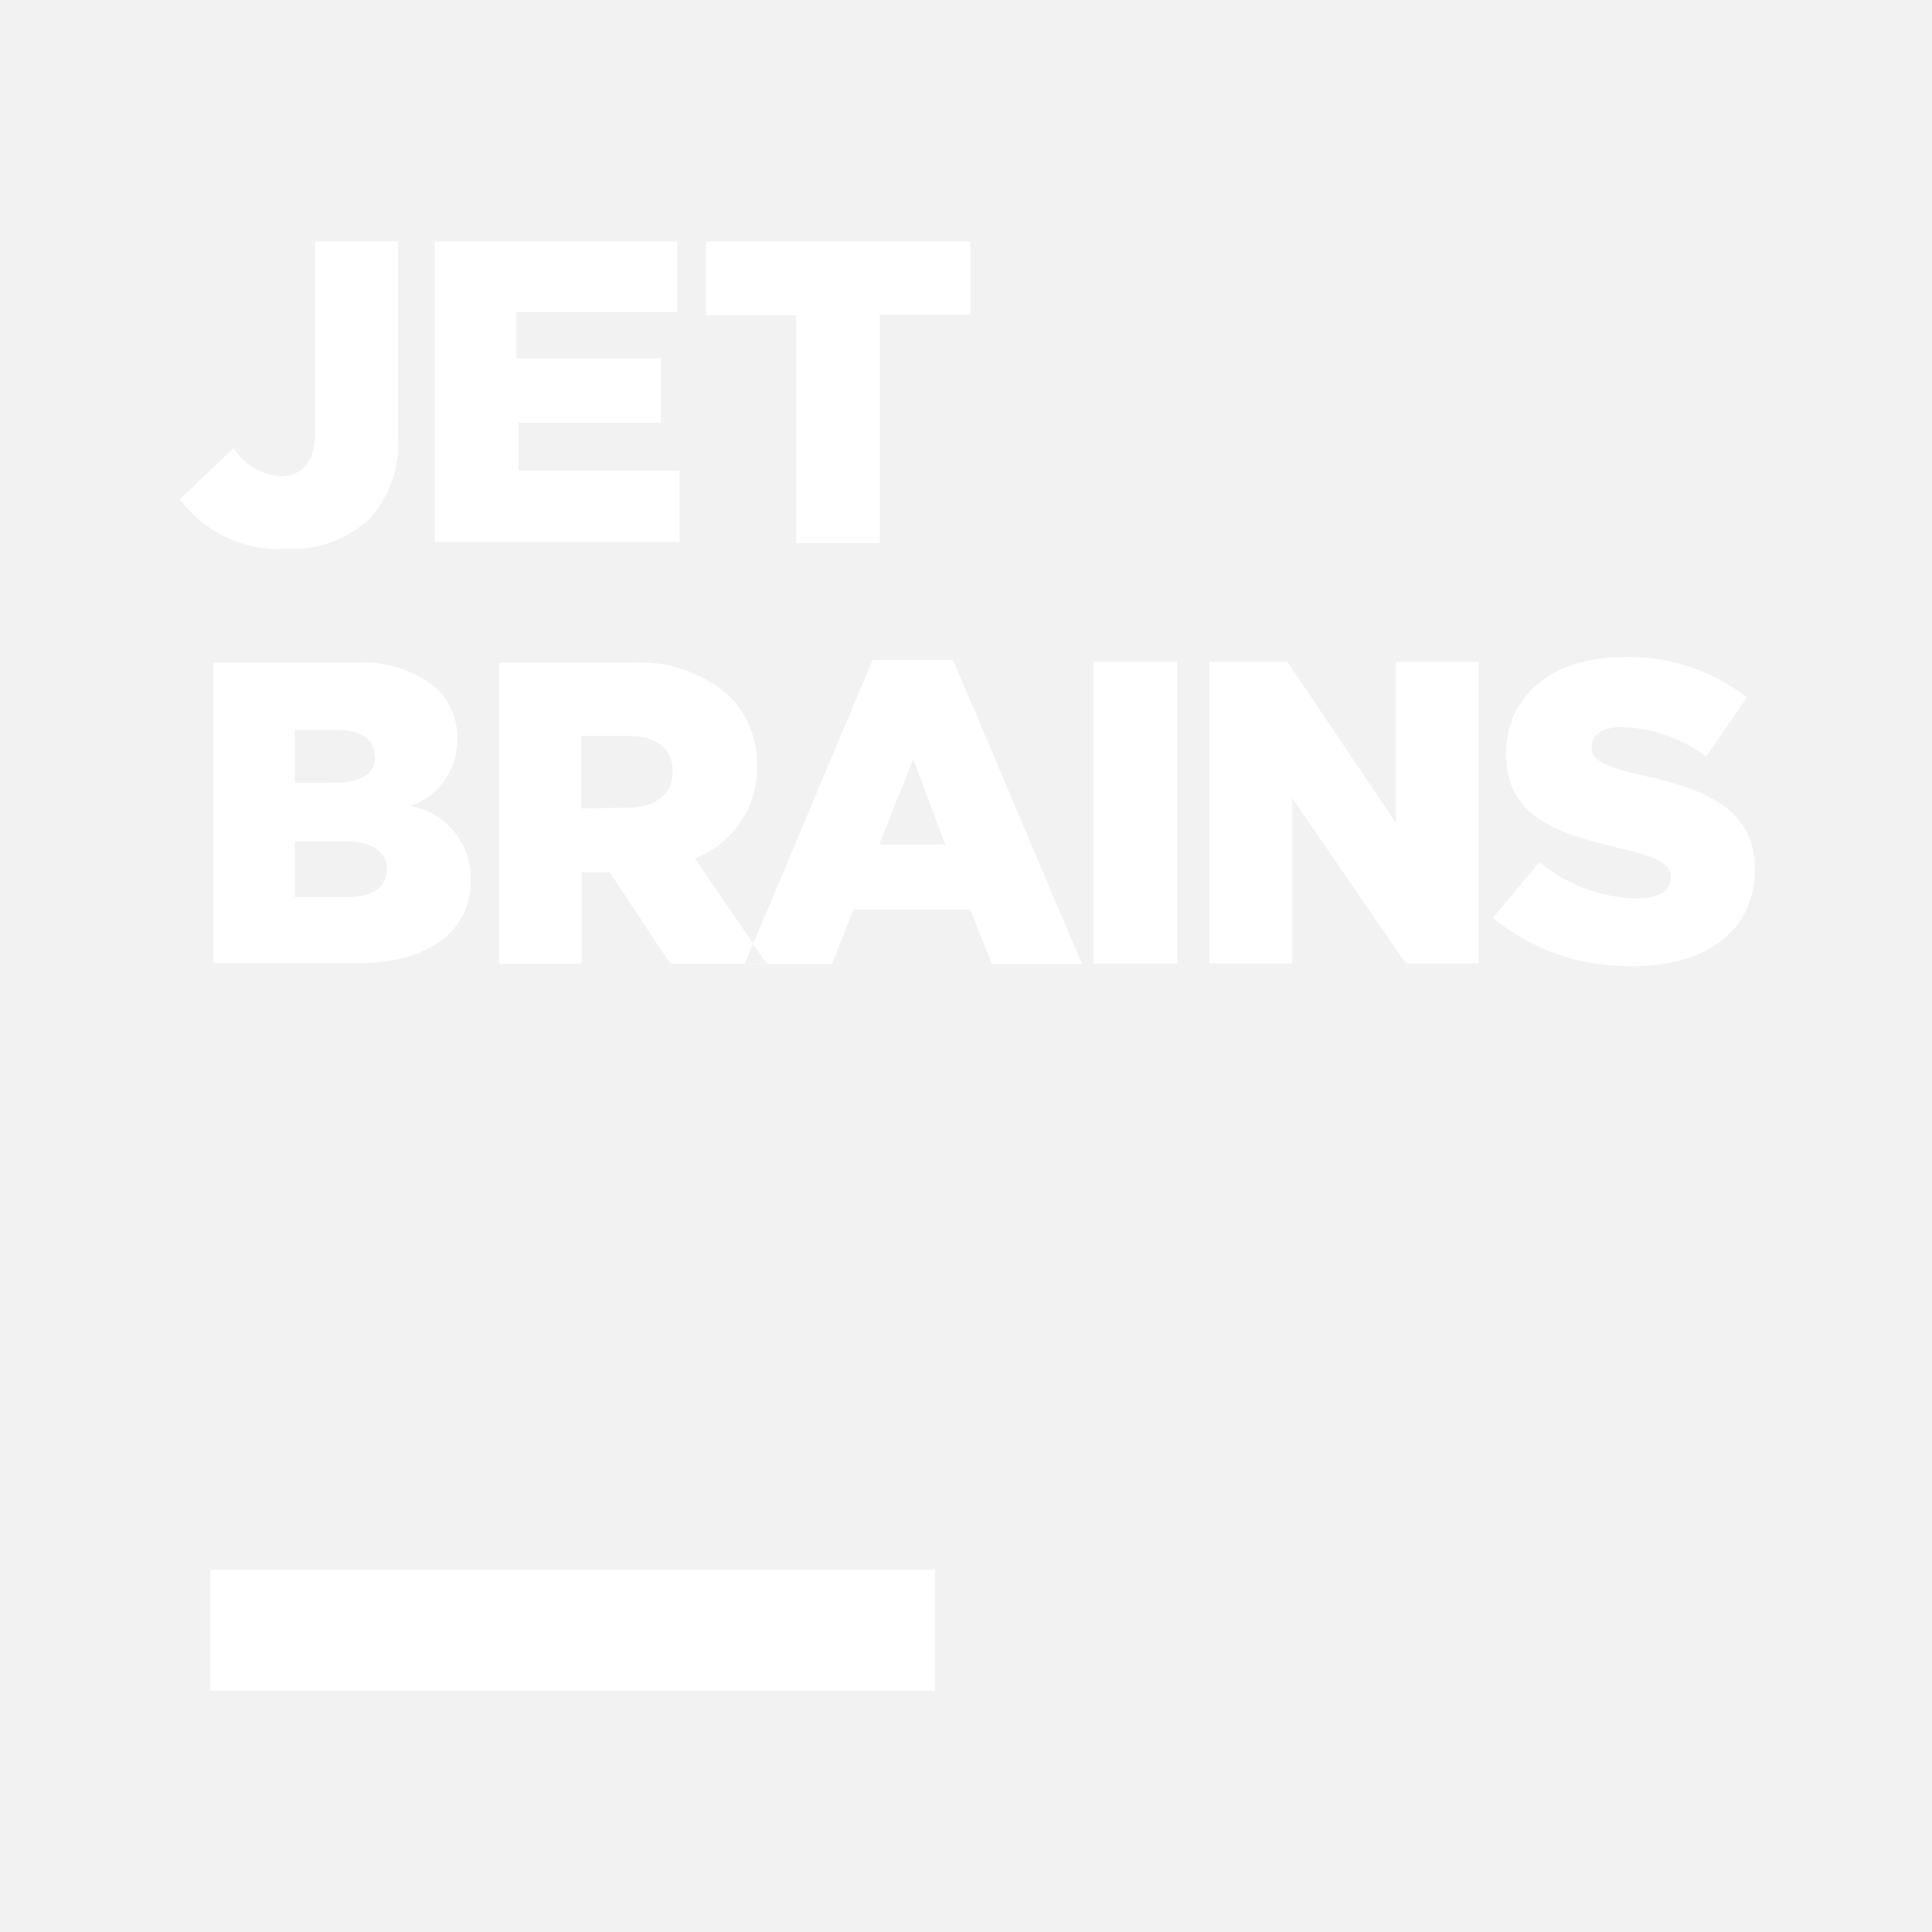
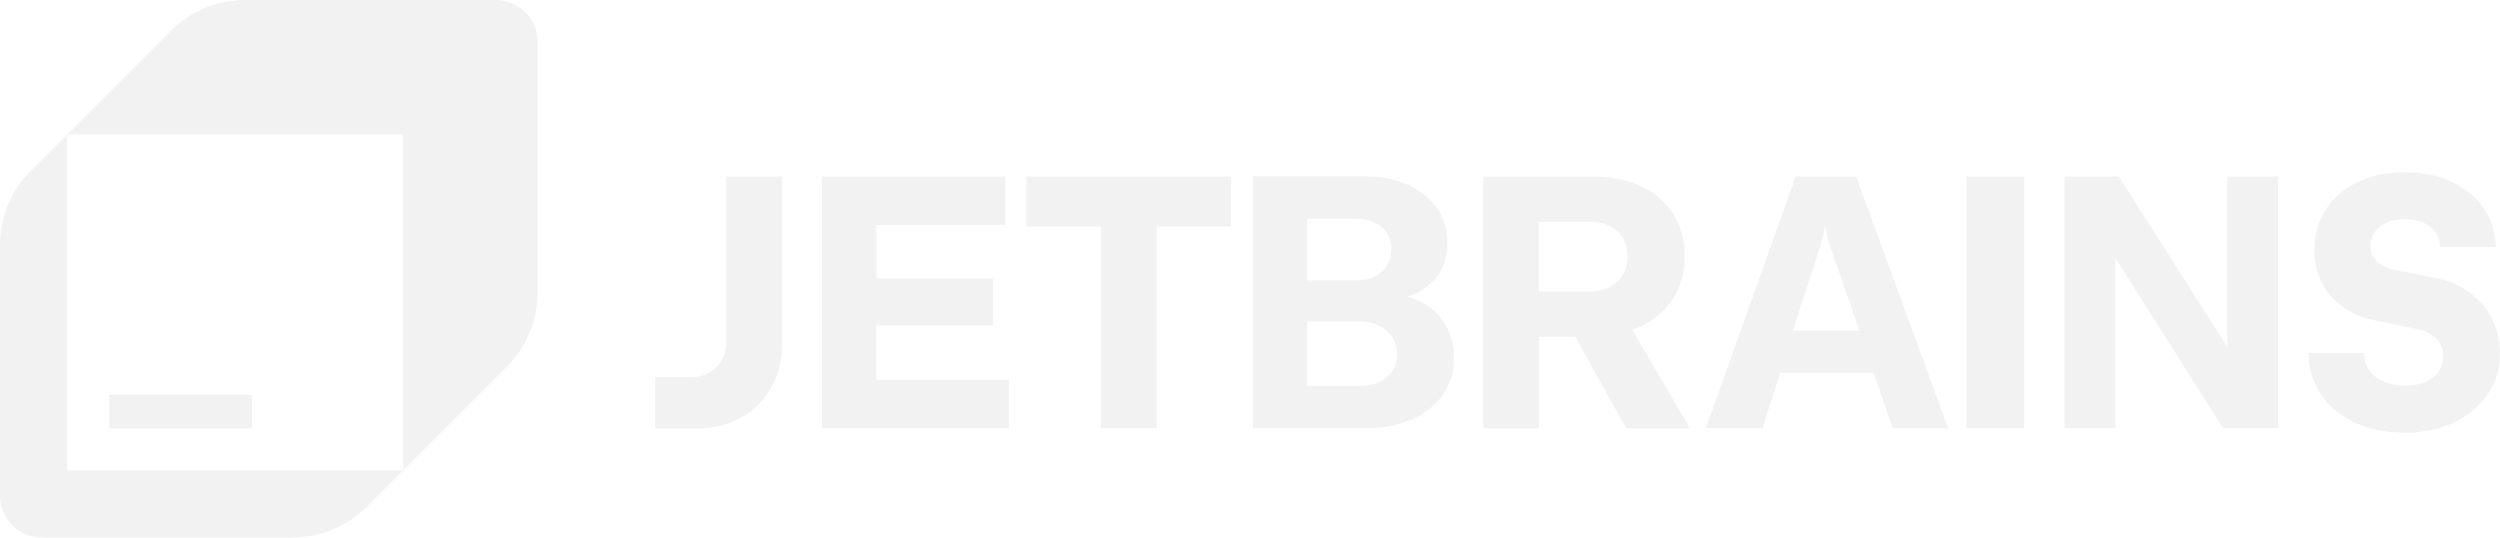
- <svg xmlns="http://www.w3.org/2000/svg" id="Layer_1" viewBox="0 0 141.73 141.73">
+ <svg xmlns="http://www.w3.org/2000/svg" id="Layer_1" viewBox="0 0 425.2 91.42">
  <defs>
    <style>
      .cls-1 {
+         fill-rule: evenodd;
+       }
+ 
+       .cls-1, .cls-2 {
        fill: #f2f2f2;
      }
    </style>
  </defs>
-   <path class="cls-1" d="M25.39,61.72h-3.76v4.09h3.83c1.89,0,2.93-.73,2.93-2.03,0-1.18-.94-2.06-3-2.06h0Z" />
-   <path class="cls-1" d="M46.04,53.98h-3.4v5.34l3.43-.07c2.06,0,3.28-1.02,3.28-2.62,0-1.77-1.28-2.65-3.31-2.65h0Z" />
-   <path class="cls-1" d="M27.52,55.51l-.05-.07c0-1.23-.99-1.89-2.79-1.89h-3.05v3.87h2.93c1.87,0,2.95-.61,2.95-1.91h0Z" />
-   <polygon class="cls-1" points="64.49 61.96 69.35 61.96 66.99 55.7 64.49 61.96 64.49 61.96" />
-   <path class="cls-1" d="M119.79,70.87c-3.74.09-7.39-1.16-10.28-3.54l3.43-4.09c1.99,1.67,4.49,2.61,7.09,2.67,1.68,0,2.55-.57,2.55-1.54s-.73-1.42-3.76-2.15c-4.72-1.09-8.34-2.36-8.34-6.92,0-4.11,3.24-7.09,8.55-7.09,3.29-.13,6.52.92,9.12,2.95l-2.98,4.35c-1.79-1.34-3.95-2.1-6.19-2.17-1.49,0-2.22.59-2.22,1.42,0,.99.76,1.44,3.85,2.15,5.06,1.09,8.13,2.74,8.13,6.87,0,4.51-3.57,7.09-8.95,7.09h0ZM108.47,70.68h-5.34l-8.34-12.14v12.14h-6.07v-22.13h5.72l7.96,11.81v-11.81h6.07v22.13h0ZM86.36,70.68h-6.14v-22.13h6.14v22.13h0ZM72.76,70.72l-1.58-3.99h-8.57l-1.58,3.99h-6.4v-.02s-5.46,0-5.46,0l-4.44-6.71h-2.06v6.71h-6.05v-22.09h9.69c2.58-.17,5.12.68,7.09,2.36,1.4,1.35,2.18,3.23,2.13,5.17.09,3.01-1.74,5.75-4.56,6.83l4.29,6.26,8.75-20.81h5.91l9.45,22.3h-6.59ZM68.57,124.02H15.43v-8.86h53.15v8.86h0ZM13.2,36.61l3.94-3.73c.76,1.2,2.05,1.97,3.47,2.06,1.51,0,2.5-1.04,2.5-3.09v-14.13h6.09v14.17c.18,2.24-.56,4.46-2.06,6.14-1.64,1.53-3.83,2.34-6.07,2.24-3.08.2-6.05-1.18-7.89-3.66h0ZM34.54,64.54c0,3.8-3.09,6.12-8.39,6.12h-10.49v-22.04h10.44c2.19-.16,4.35.54,6.02,1.96.95.96,1.46,2.27,1.42,3.61.05,2.21-1.32,4.2-3.4,4.94,2.6.48,4.46,2.77,4.39,5.41h0ZM31.89,17.72h17.79v5.17h-11.81v3.4h10.61v4.72h-10.44v3.52h11.81v5.22h-17.95v-22.04h0ZM51.8,17.72h19.39v5.36h-6.64v16.77h-6.14v-16.72h-6.61v-5.41h0ZM0,0v141.73h141.73V0H0Z" />
-   <polygon class="cls-1" points="55.24 69.24 54.62 70.7 56.24 70.7 55.24 69.24 55.24 69.24" />
+   <path class="cls-2" d="M123.54,57.98c0,1.21-.26,2.28-.77,3.21-.49.92-1.24,1.68-2.16,2.18-.94.51-1.99.77-3.2.77h-5.99v8.72h7.26c2.73,0,5.18-.61,7.35-1.84,2.14-1.19,3.91-2.94,5.12-5.06,1.24-2.15,1.86-4.57,1.86-7.27v-28.66h-9.48v27.95ZM149.05,55.37h19.84v-8.01h-19.84v-9.09h21.93v-8.25h-31.17v42.82h31.78v-8.25h-22.55v-9.22ZM174.57,38.52h12.69v34.31h9.48v-34.31h12.63v-8.49h-34.81v8.51h.01ZM241.74,51.37c-.76-.4-1.56-.71-2.39-.92.63-.18,1.24-.41,1.82-.7,1.57-.81,2.8-1.95,3.68-3.41.88-1.47,1.34-3.14,1.34-5.05,0-2.18-.6-4.13-1.78-5.85-1.18-1.71-2.85-3.04-4.98-4.01-2.13-.95-4.58-1.44-7.31-1.44h-19.02v42.82h19.39c2.87,0,5.43-.5,7.7-1.51,2.25-1.01,4-2.4,5.25-4.21,1.24-1.79,1.86-3.84,1.86-6.15,0-2.12-.48-4.01-1.47-5.69-.96-1.66-2.38-3.01-4.08-3.9h-.01s0,.01,0,.01ZM222.3,37.21h8.41c1.17,0,2.19.21,3.09.63.86.38,1.58,1,2.09,1.79.5.77.75,1.68.75,2.72s-.26,2.02-.75,2.83c-.5.81-1.2,1.42-2.09,1.86-.9.44-1.92.65-3.09.65h-8.41v-10.5h0v.02ZM236.79,63.11c-.54.81-1.31,1.44-2.29,1.88-1,.44-2.12.65-3.41.65h-8.78v-10.98h8.78c1.27,0,2.39.24,3.39.71.98.47,1.76,1.12,2.3,1.98.54.85.83,1.82.83,2.92s-.27,2.03-.81,2.85h0ZM279.06,55.53c2.38-1.14,4.21-2.75,5.52-4.81,1.31-2.06,1.96-4.45,1.96-7.18s-.64-5.04-1.92-7.08c-1.28-2.05-3.1-3.63-5.45-4.75-2.35-1.12-5.07-1.68-8.17-1.68h-18.75v42.82h9.49v-15.59h6.17l8.69,15.59h10.82l-9.79-16.74c.48-.17.97-.36,1.42-.57h-.01ZM275.99,46.78c-.53.9-1.32,1.62-2.26,2.06-.98.48-2.13.72-3.46.72h-8.54v-11.85h8.54c1.32,0,2.47.24,3.46.71.94.44,1.73,1.15,2.26,2.05.53.88.8,1.94.8,3.13s-.27,2.25-.8,3.15v.03ZM305.41,30.02l-15.29,42.82h9.63l3.03-9.45h15.88l3.24,9.45h9.45l-15.66-42.82h-10.27ZM304.92,56.23l4.92-15.11.58-2.75.58,2.75,5.26,15.11h-11.35ZM334.48,72.84h9.79V30.02h-9.79v42.82ZM378.79,58.98l-18.42-28.96h-9.23v42.82h8.65v-28.96l18.32,28.96h9.33V30.02h-8.65v28.96h0ZM423.83,54.19c-.92-1.78-2.23-3.27-3.9-4.48-1.66-1.21-3.58-2.01-5.75-2.42l-7.28-1.49c-1.14-.27-2.05-.74-2.72-1.42-.67-.68-1.01-1.54-1.01-2.55,0-.92.24-1.72.74-2.4.48-.68,1.18-1.21,2.06-1.59.88-.38,1.91-.57,3.07-.57s2.22.2,3.12.6c.9.4,1.59.95,2.09,1.68.5.72.76,1.58.75,2.46h9.49c-.06-2.49-.75-4.7-2.06-6.6-1.31-1.92-3.14-3.41-5.48-4.5-2.33-1.08-5.01-1.62-8-1.62s-5.63.55-7.95,1.68c-2.32,1.12-4.14,2.67-5.43,4.67-1.29,1.99-1.95,4.25-1.95,6.8,0,2.06.41,3.93,1.25,5.58.83,1.65,2.04,3.07,3.54,4.14,1.54,1.1,3.3,1.86,5.32,2.29l7.71,1.59c1.27.3,2.26.85,3,1.65.74.8,1.1,1.78,1.1,2.97.01.92-.27,1.83-.81,2.58-.54.75-1.3,1.34-2.26,1.75-.97.41-2.11.61-3.41.61s-2.55-.23-3.61-.68c-1.07-.45-1.89-1.11-2.48-1.96-.6-.84-.88-1.82-.88-2.92h-9.49c.04,2.67.75,5.02,2.16,7.07,1.39,2.03,3.31,3.63,5.76,4.77,2.45,1.14,5.25,1.71,8.41,1.71s6-.58,8.45-1.75c2.46-1.17,4.37-2.77,5.75-4.82,1.38-2.05,2.06-4.37,2.06-6.96,0-2.12-.47-4.07-1.39-5.86h.03s0,.01,0,.01ZM18.57,67.14h24.28v5.71h-24.28v-5.71Z" />
+   <path class="cls-1" d="M29.06,5.23L11.43,22.86l-6.2,6.2C1.88,32.4,0,36.95,0,41.68v42.6C0,88.22,3.2,91.42,7.14,91.42h42.6c4.74,0,9.27-1.89,12.63-5.23l6.2-6.2,17.63-17.63c3.34-3.34,5.23-7.89,5.23-12.63V7.14c0-3.94-3.2-7.14-7.14-7.14h-42.6c-4.74,0-9.27,1.89-12.63,5.23ZM68.57,79.99V22.86H11.43v57.14h57.14Z" />
</svg>
